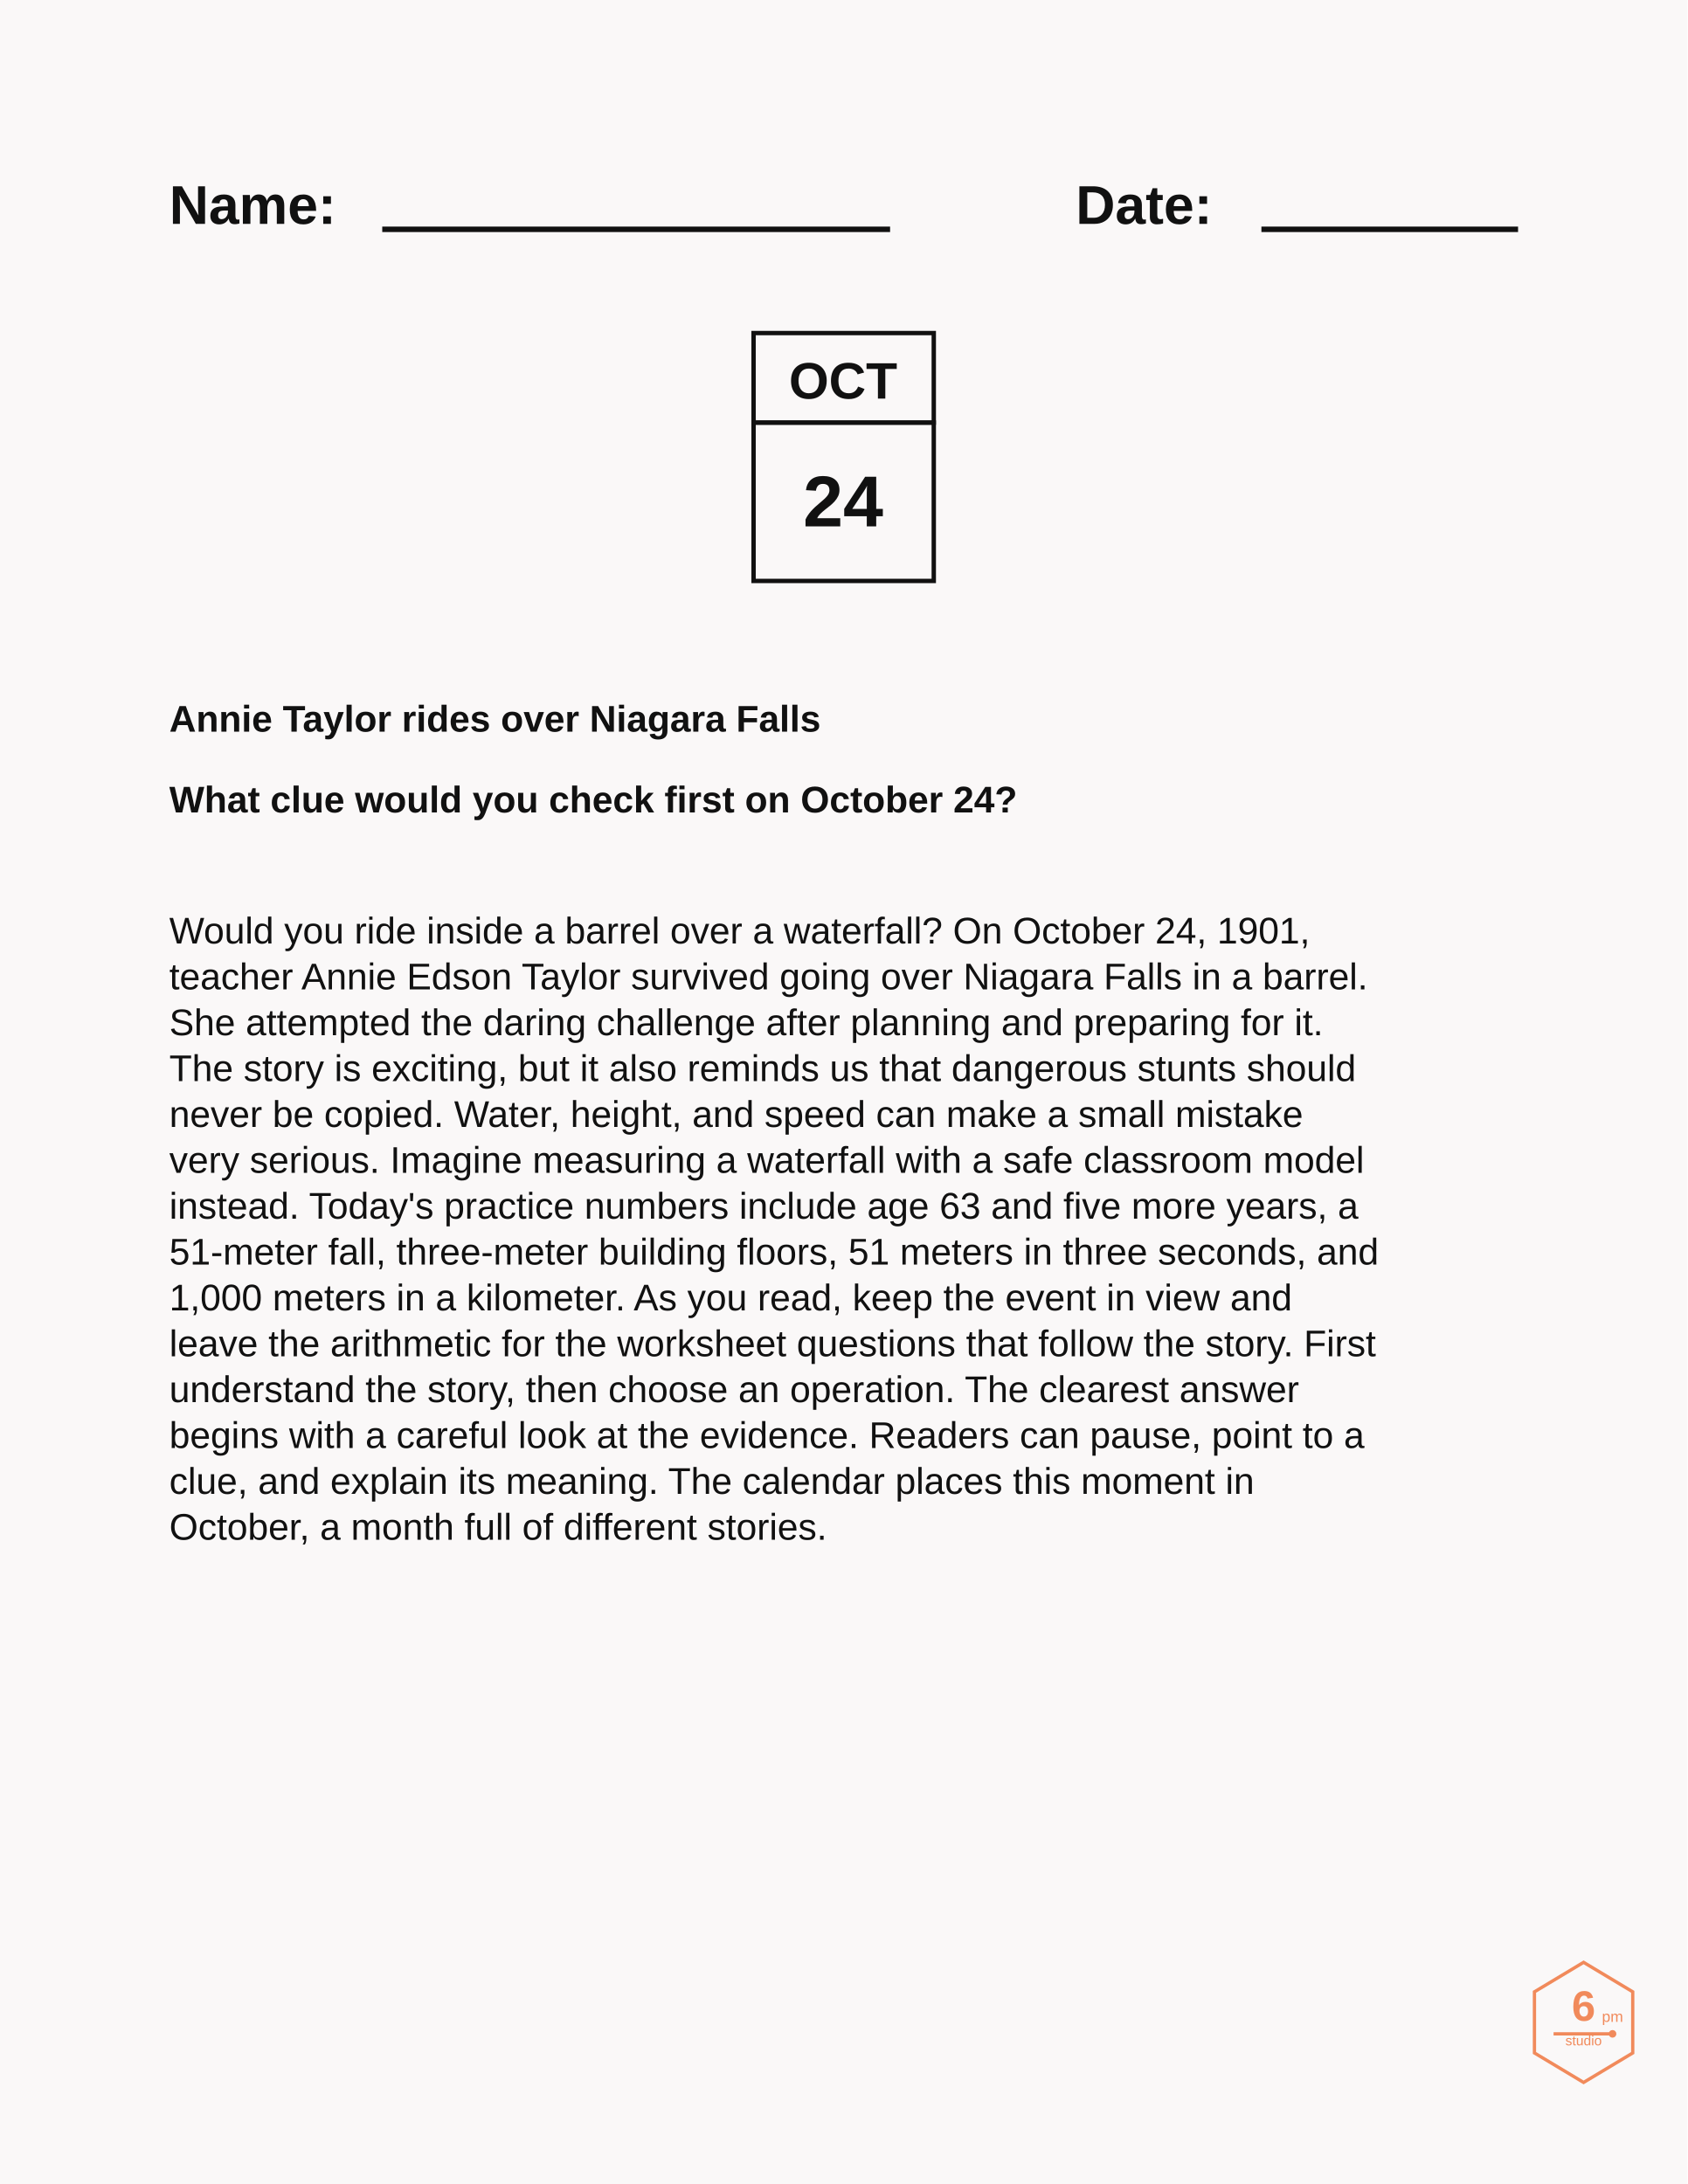
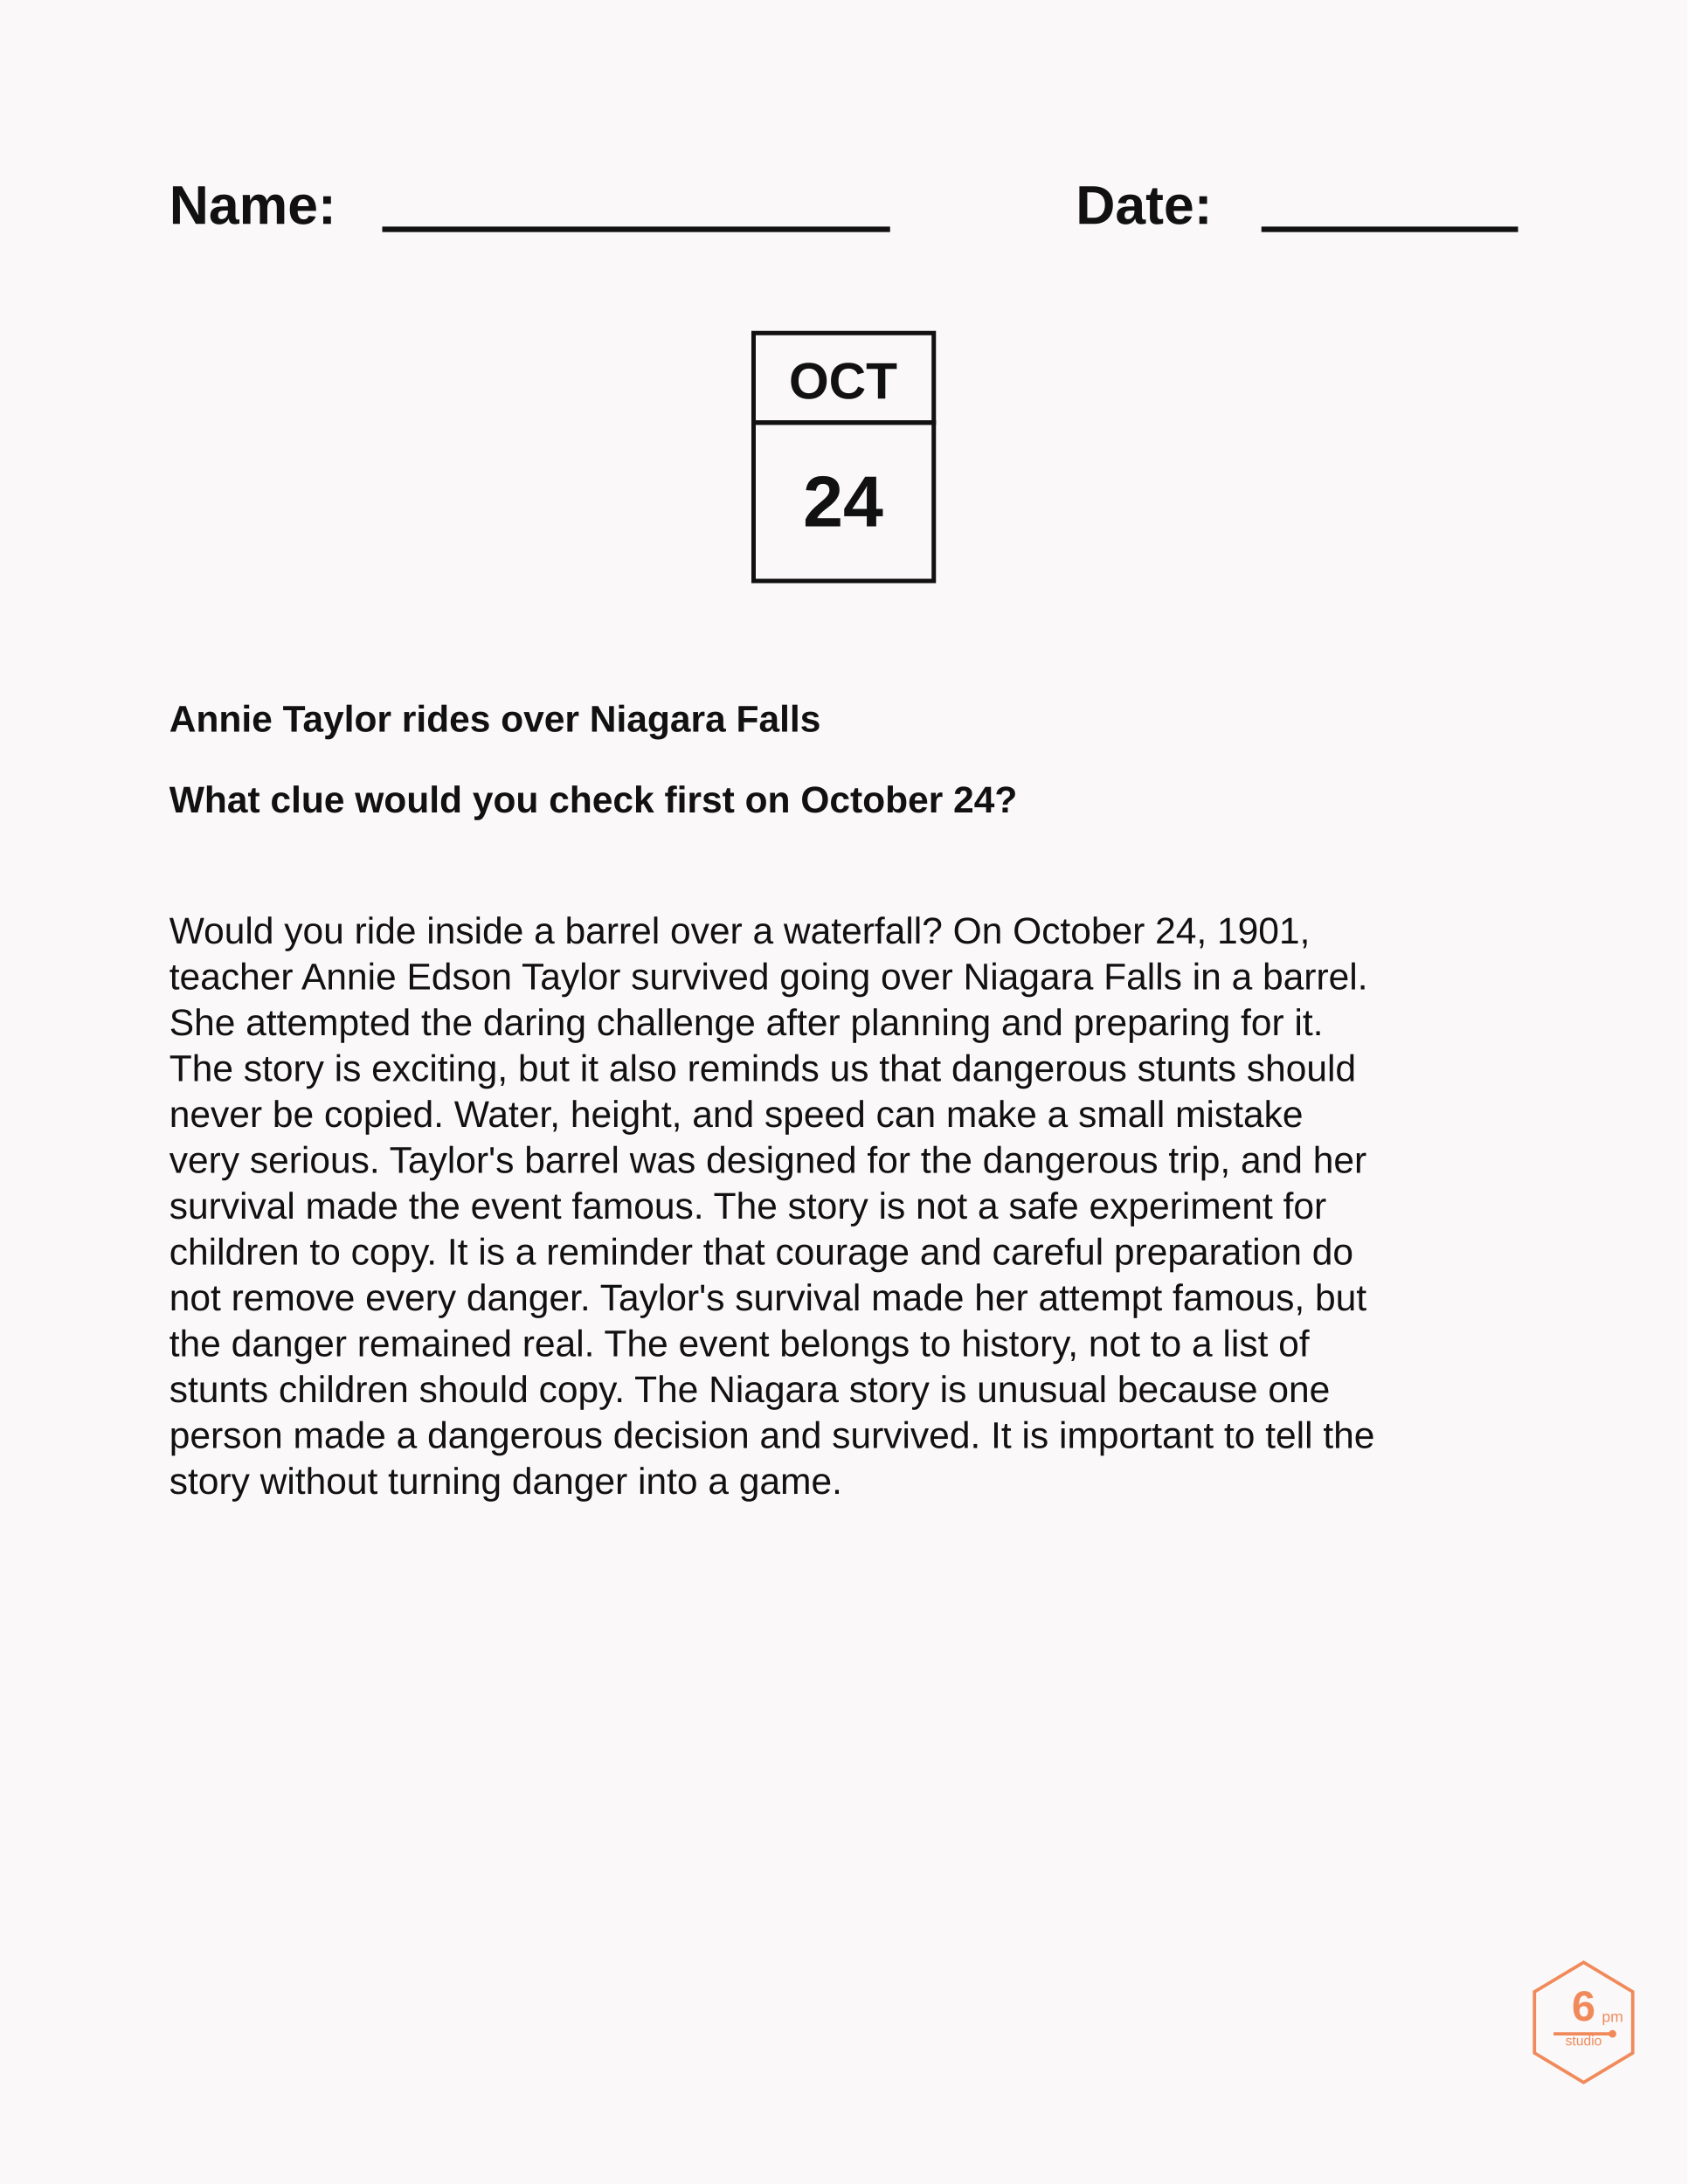
<svg xmlns="http://www.w3.org/2000/svg" width="1545" height="2000" viewBox="0 0 1545 2000" data-template-variant="reading-passage" data-template-version="1.0.0">
  <rect width="1545" height="2000" fill="#faf8f8" />
  <g fill="#111" font-family="Arial, Helvetica, sans-serif">
    <text x="155" y="205" font-size="50" font-weight="700">Name:</text>
    <line x1="350" y1="210" x2="815" y2="210" stroke="#111" stroke-width="5" />
    <text x="985" y="205" font-size="50" font-weight="700">Date:</text>
    <line x1="1155" y1="210" x2="1390" y2="210" stroke="#111" stroke-width="5" />
  </g>
  <g stroke="#111" fill="none" stroke-width="4">
    <rect x="690" y="305" width="165" height="82" />
    <rect x="690" y="387" width="165" height="145" />
  </g>
  <g fill="#111" text-anchor="middle" font-family="Arial, Helvetica, sans-serif">
    <text x="772" y="365" font-size="47" font-weight="700">OCT</text>
    <text x="772" y="482" font-size="66" font-weight="700">24</text>
  </g>
  <g fill="#111" font-family="Arial, Helvetica, sans-serif">
    <g data-content="article" data-x="155" data-width="1235" data-max-characters="72">
      <text data-content="article" x="155" y="670" font-size="34" font-weight="700">Annie Taylor rides over Niagara Falls</text>
      <text data-content="article" x="155" y="744" font-size="34" font-weight="600">What clue would you check first on October 24?</text>
      <text data-content="body" x="155" y="864" font-size="34">Would you ride inside a barrel over a waterfall? On October 24, 1901,</text>
      <text data-content="body" x="155" y="906" font-size="34">teacher Annie Edson Taylor survived going over Niagara Falls in a barrel.</text>
      <text data-content="body" x="155" y="948" font-size="34">She attempted the daring challenge after planning and preparing for it.</text>
      <text data-content="body" x="155" y="990" font-size="34">The story is exciting, but it also reminds us that dangerous stunts should</text>
      <text data-content="body" x="155" y="1032" font-size="34">never be copied. Water, height, and speed can make a small mistake</text>
-       <text data-content="body" x="155" y="1074" font-size="34">very serious. Imagine measuring a waterfall with a safe classroom model</text>
-       <text data-content="body" x="155" y="1116" font-size="34">instead. Today's practice numbers include age 63 and five more years, a</text>
-       <text data-content="body" x="155" y="1158" font-size="34">51-meter fall, three-meter building floors, 51 meters in three seconds, and</text>
-       <text data-content="body" x="155" y="1200" font-size="34">1,000 meters in a kilometer. As you read, keep the event in view and</text>
-       <text data-content="body" x="155" y="1242" font-size="34">leave the arithmetic for the worksheet questions that follow the story. First</text>
-       <text data-content="body" x="155" y="1284" font-size="34">understand the story, then choose an operation. The clearest answer</text>
-       <text data-content="body" x="155" y="1326" font-size="34">begins with a careful look at the evidence. Readers can pause, point to a</text>
-       <text data-content="body" x="155" y="1368" font-size="34">clue, and explain its meaning. The calendar places this moment in</text>
-       <text data-content="body" x="155" y="1410" font-size="34">October, a month full of different stories.</text>
+       <text data-content="body" x="155" y="1074" font-size="34">very serious. Taylor's barrel was designed for the dangerous trip, and her</text>
+       <text data-content="body" x="155" y="1116" font-size="34">survival made the event famous. The story is not a safe experiment for</text>
+       <text data-content="body" x="155" y="1158" font-size="34">children to copy. It is a reminder that courage and careful preparation do</text>
+       <text data-content="body" x="155" y="1200" font-size="34">not remove every danger. Taylor's survival made her attempt famous, but</text>
+       <text data-content="body" x="155" y="1242" font-size="34">the danger remained real. The event belongs to history, not to a list of</text>
+       <text data-content="body" x="155" y="1284" font-size="34">stunts children should copy. The Niagara story is unusual because one</text>
+       <text data-content="body" x="155" y="1326" font-size="34">person made a dangerous decision and survived. It is important to tell the</text>
+       <text data-content="body" x="155" y="1368" font-size="34">story without turning danger into a game.</text>
    </g>
  </g>
  <g transform="translate(1495 1876) scale(0.5) translate(-1495 -1876)">
    <g transform="translate(1305 1710)" fill="none" stroke="#f18a5b" stroke-width="6">
      <path d="M100 8 190 62v112l-90 54-90-54V62Z" />
      <path d="M45 139h110" />
      <circle cx="153" cy="139" r="4" fill="#f18a5b" />
    </g>
    <text x="1405" y="1825" fill="#f18a5b" text-anchor="middle" font-family="Arial, Helvetica, sans-serif" font-size="78" font-weight="700">6</text>
    <text x="1458" y="1827" fill="#f18a5b" text-anchor="middle" font-family="Arial, Helvetica, sans-serif" font-size="28">pm</text>
    <text x="1405" y="1870" fill="#f18a5b" text-anchor="middle" font-family="Arial, Helvetica, sans-serif" font-size="25">studio</text>
  </g>
</svg>
